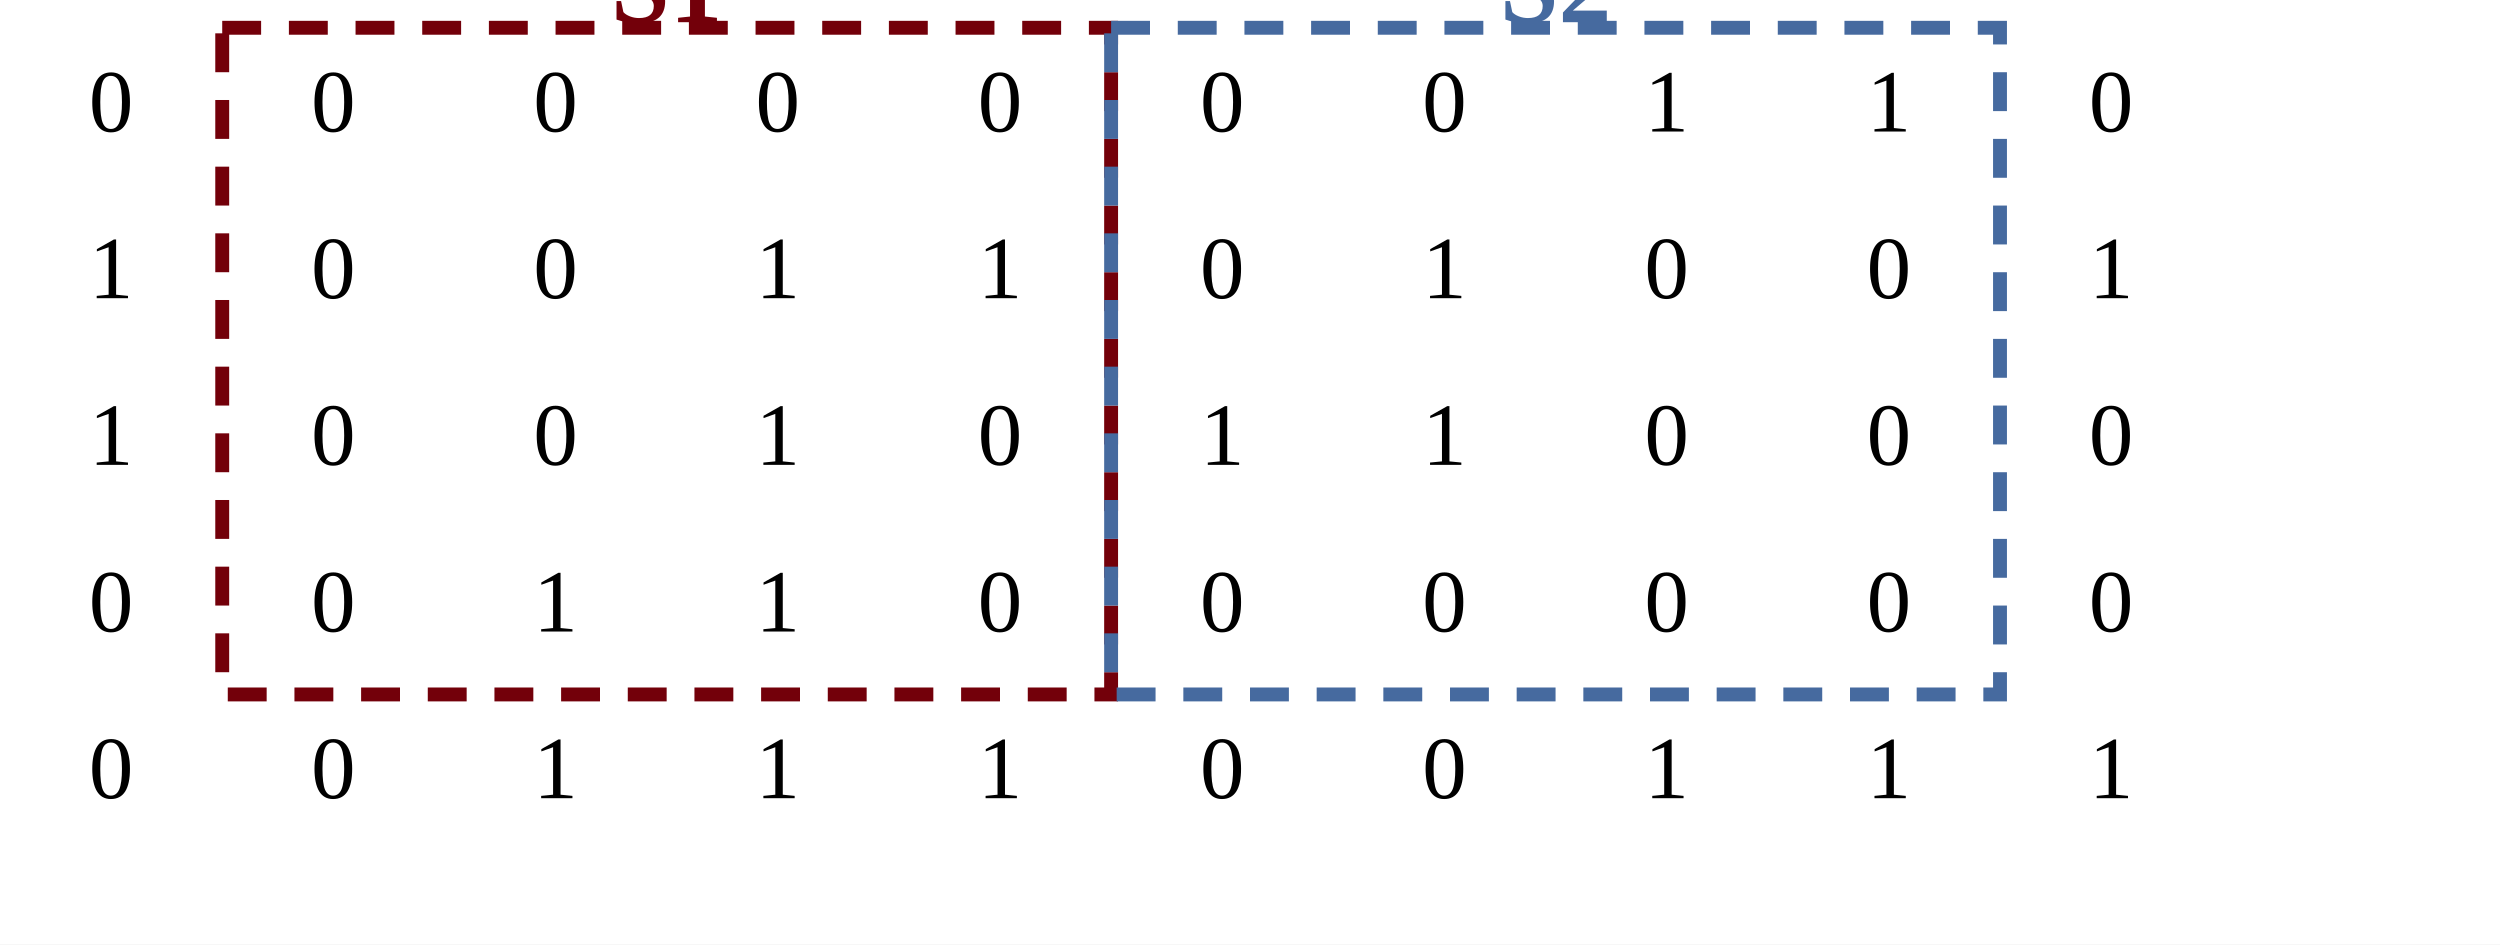
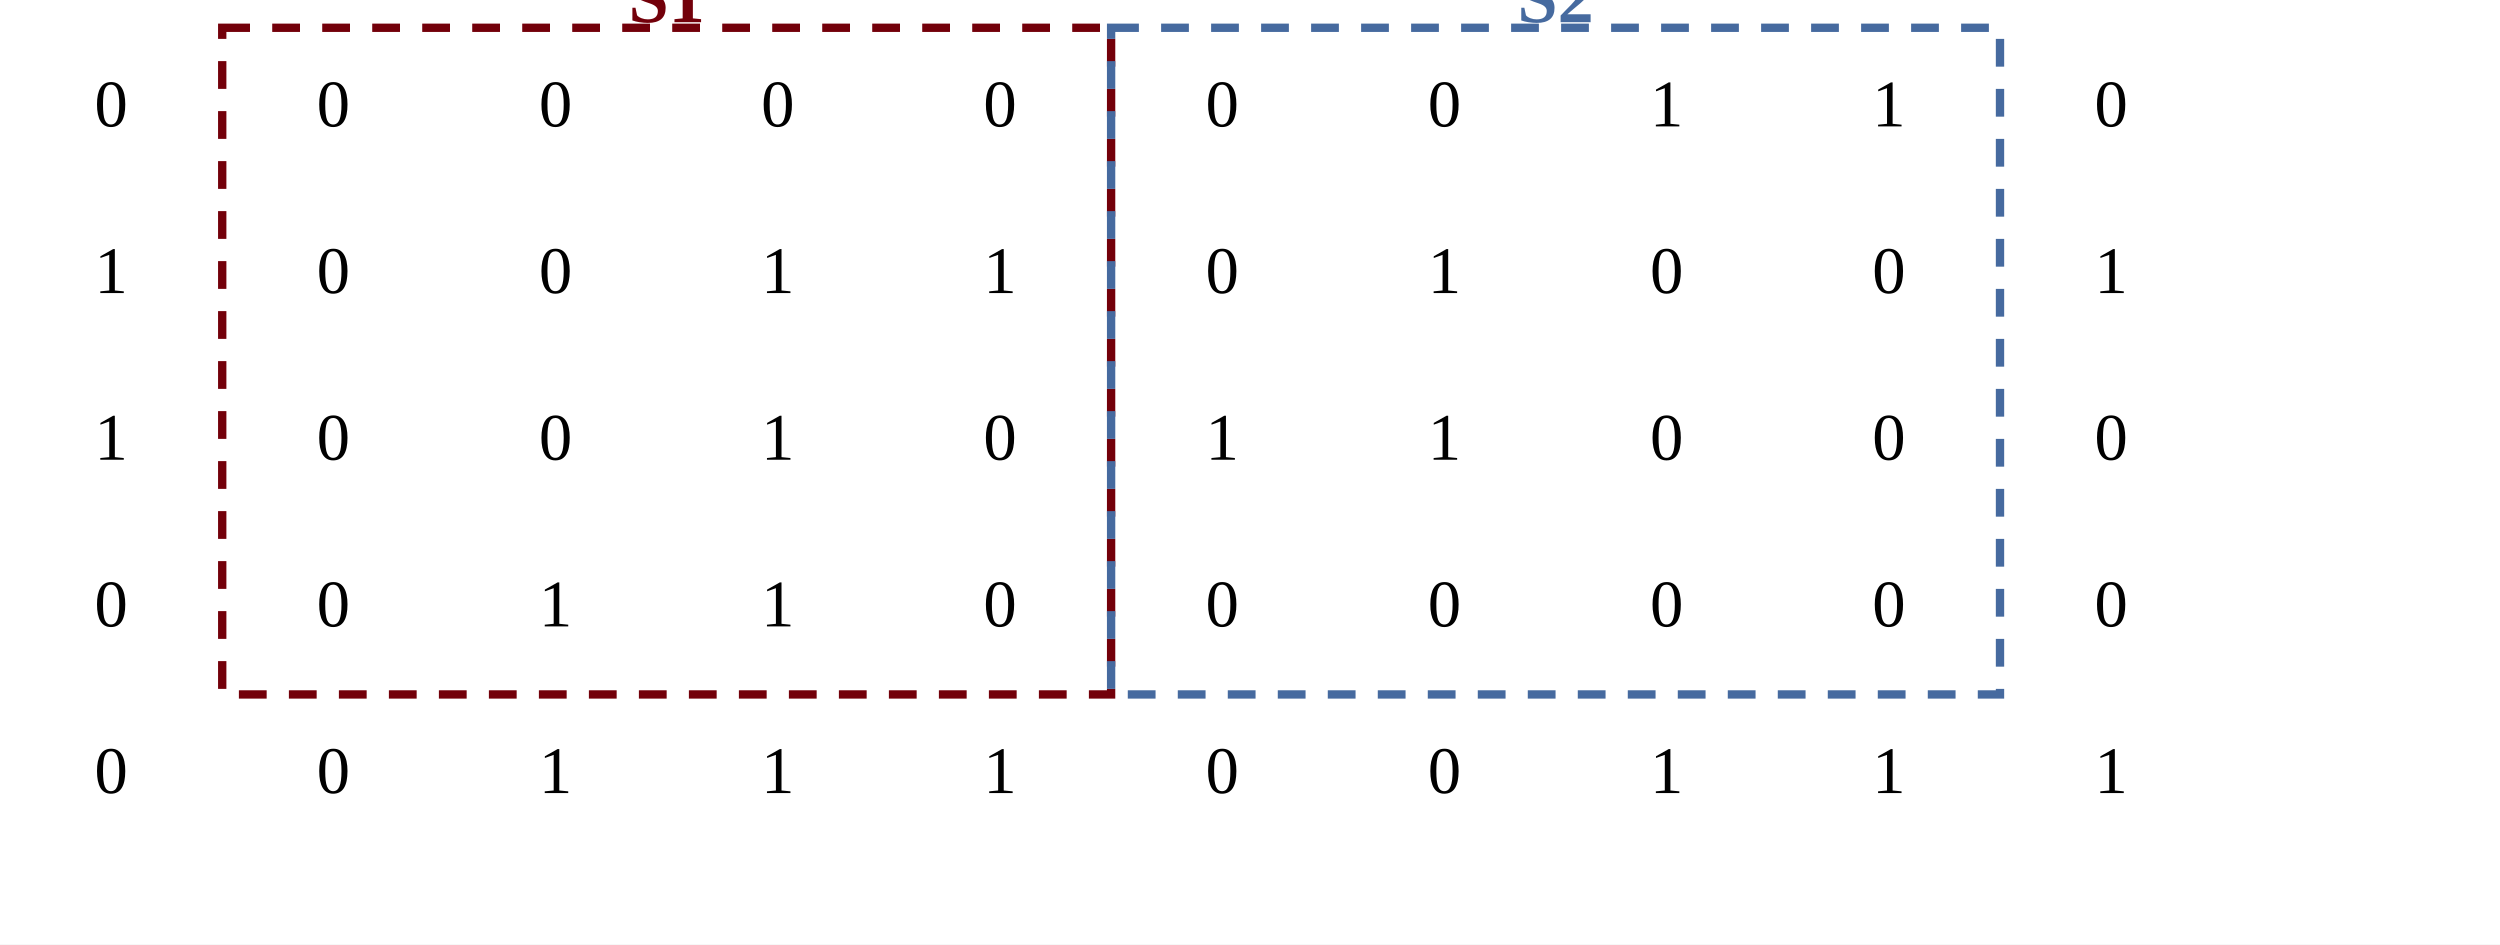
<svg xmlns="http://www.w3.org/2000/svg" width="900" height="340" viewBox="0 0 900 340">
  <rect width="100%" height="100%" fill="white" />
-   <g font-family="Times New Roman, serif" font-size="32" fill="black" text-anchor="middle" dominant-baseline="middle">
+   <g font-family="Times New Roman, serif" font-size="24" fill="black" text-anchor="middle" dominant-baseline="middle">
    <text x="40" y="40">0</text>
    <text x="120" y="40">0</text>
    <text x="200" y="40">0</text>
    <text x="280" y="40">0</text>
    <text x="360" y="40">0</text>
    <text x="440" y="40">0</text>
    <text x="520" y="40">0</text>
    <text x="600" y="40">1</text>
    <text x="680" y="40">1</text>
    <text x="760" y="40">0</text>
    <text x="40" y="100">1</text>
    <text x="120" y="100">0</text>
    <text x="200" y="100">0</text>
    <text x="280" y="100">1</text>
    <text x="360" y="100">1</text>
    <text x="440" y="100">0</text>
    <text x="520" y="100">1</text>
    <text x="600" y="100">0</text>
    <text x="680" y="100">0</text>
    <text x="760" y="100">1</text>
    <text x="40" y="160">1</text>
    <text x="120" y="160">0</text>
    <text x="200" y="160">0</text>
    <text x="280" y="160">1</text>
    <text x="360" y="160">0</text>
    <text x="440" y="160">1</text>
    <text x="520" y="160">1</text>
    <text x="600" y="160">0</text>
    <text x="680" y="160">0</text>
    <text x="760" y="160">0</text>
    <text x="40" y="220">0</text>
    <text x="120" y="220">0</text>
    <text x="200" y="220">1</text>
    <text x="280" y="220">1</text>
    <text x="360" y="220">0</text>
    <text x="440" y="220">0</text>
    <text x="520" y="220">0</text>
    <text x="600" y="220">0</text>
    <text x="680" y="220">0</text>
    <text x="760" y="220">0</text>
    <text x="40" y="280">0</text>
    <text x="120" y="280">0</text>
    <text x="200" y="280">1</text>
    <text x="280" y="280">1</text>
    <text x="360" y="280">1</text>
    <text x="440" y="280">0</text>
    <text x="520" y="280">0</text>
    <text x="600" y="280">1</text>
    <text x="680" y="280">1</text>
    <text x="760" y="280">1</text>
  </g>
-   <rect x="80" y="10" width="320" height="240" fill="none" stroke="#73000A" stroke-width="5" stroke-dasharray="14 10" />
-   <rect x="400" y="10" width="320" height="240" fill="none" stroke="#466A9F" stroke-width="5" stroke-dasharray="14 10" />
-   <text x="240" y="8" font-family="Times New Roman, serif" font-size="38" font-weight="700" fill="#73000A" text-anchor="middle">S1</text>
-   <text x="560" y="8" font-family="Times New Roman, serif" font-size="38" font-weight="700" fill="#466A9F" text-anchor="middle">S2</text>
+   <rect x="80" y="10" width="320" height="240" fill="none" stroke="#73000A" stroke-width="3" stroke-dasharray="10 8" />
+   <rect x="400" y="10" width="320" height="240" fill="none" stroke="#466A9F" stroke-width="3" stroke-dasharray="10 8" />
+   <text x="240" y="8" font-family="Times New Roman, serif" font-size="26" font-weight="700" fill="#73000A" text-anchor="middle">S1</text>
+   <text x="560" y="8" font-family="Times New Roman, serif" font-size="26" font-weight="700" fill="#466A9F" text-anchor="middle">S2</text>
</svg>
